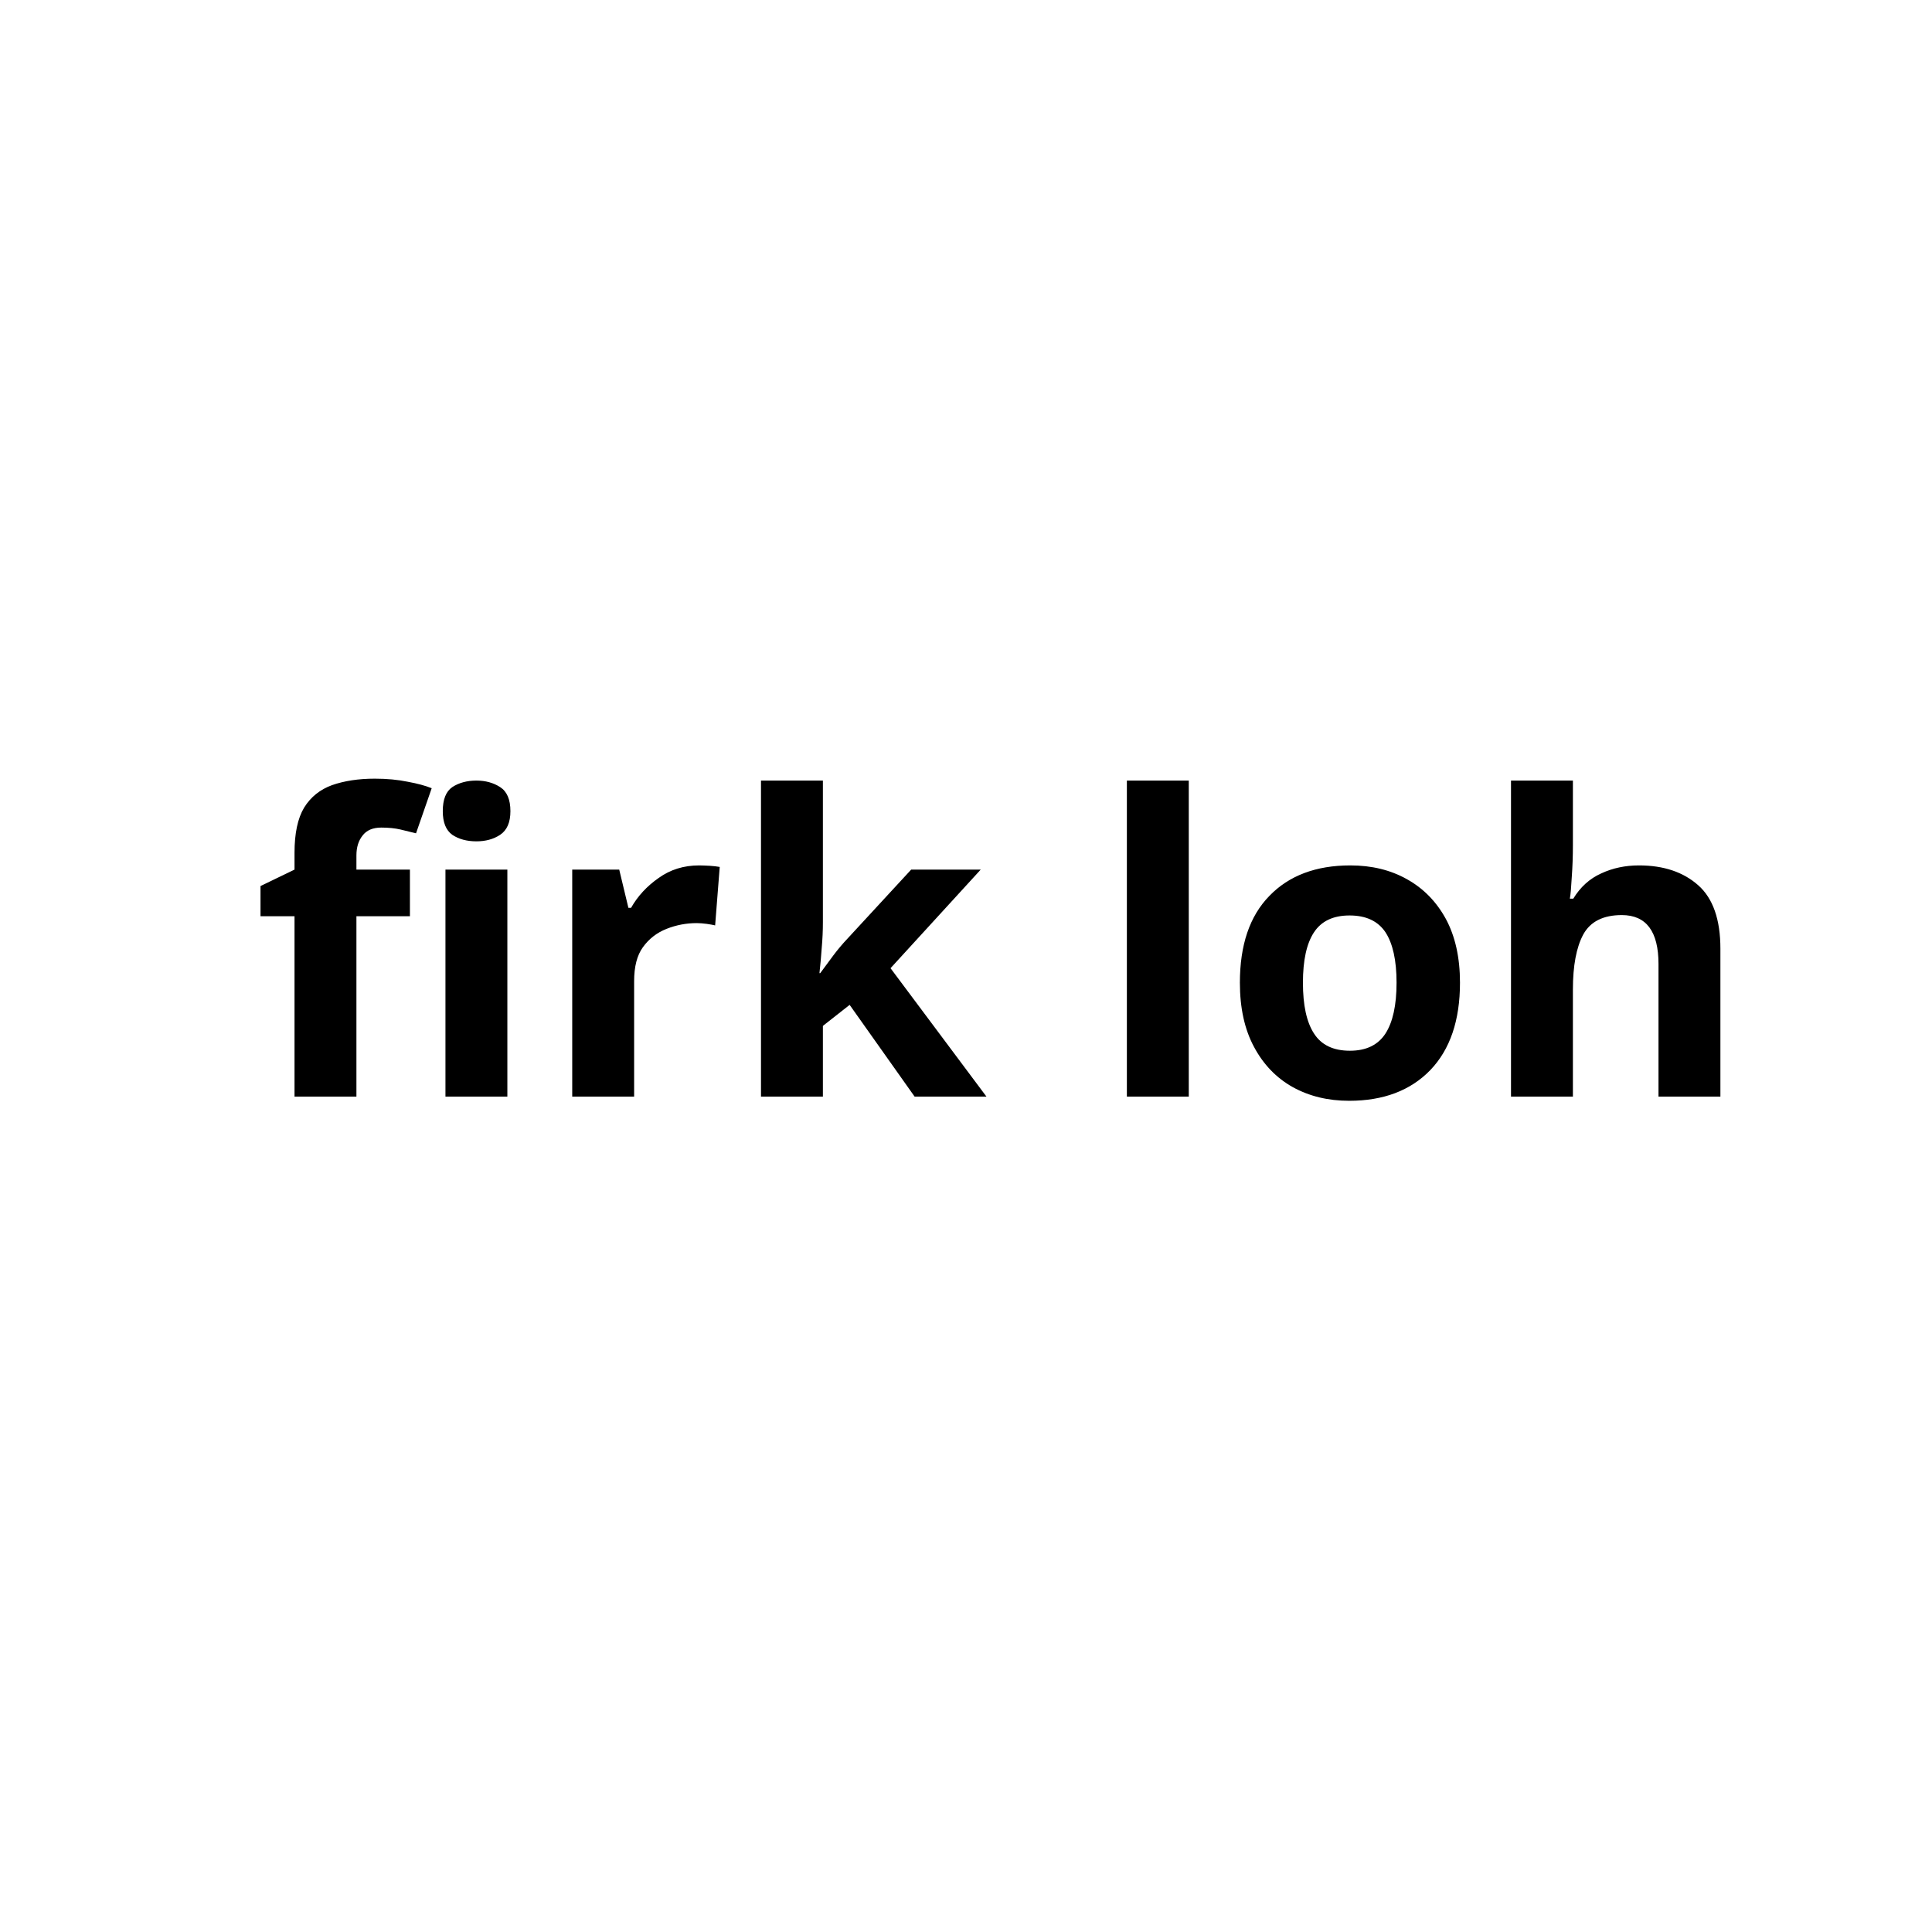
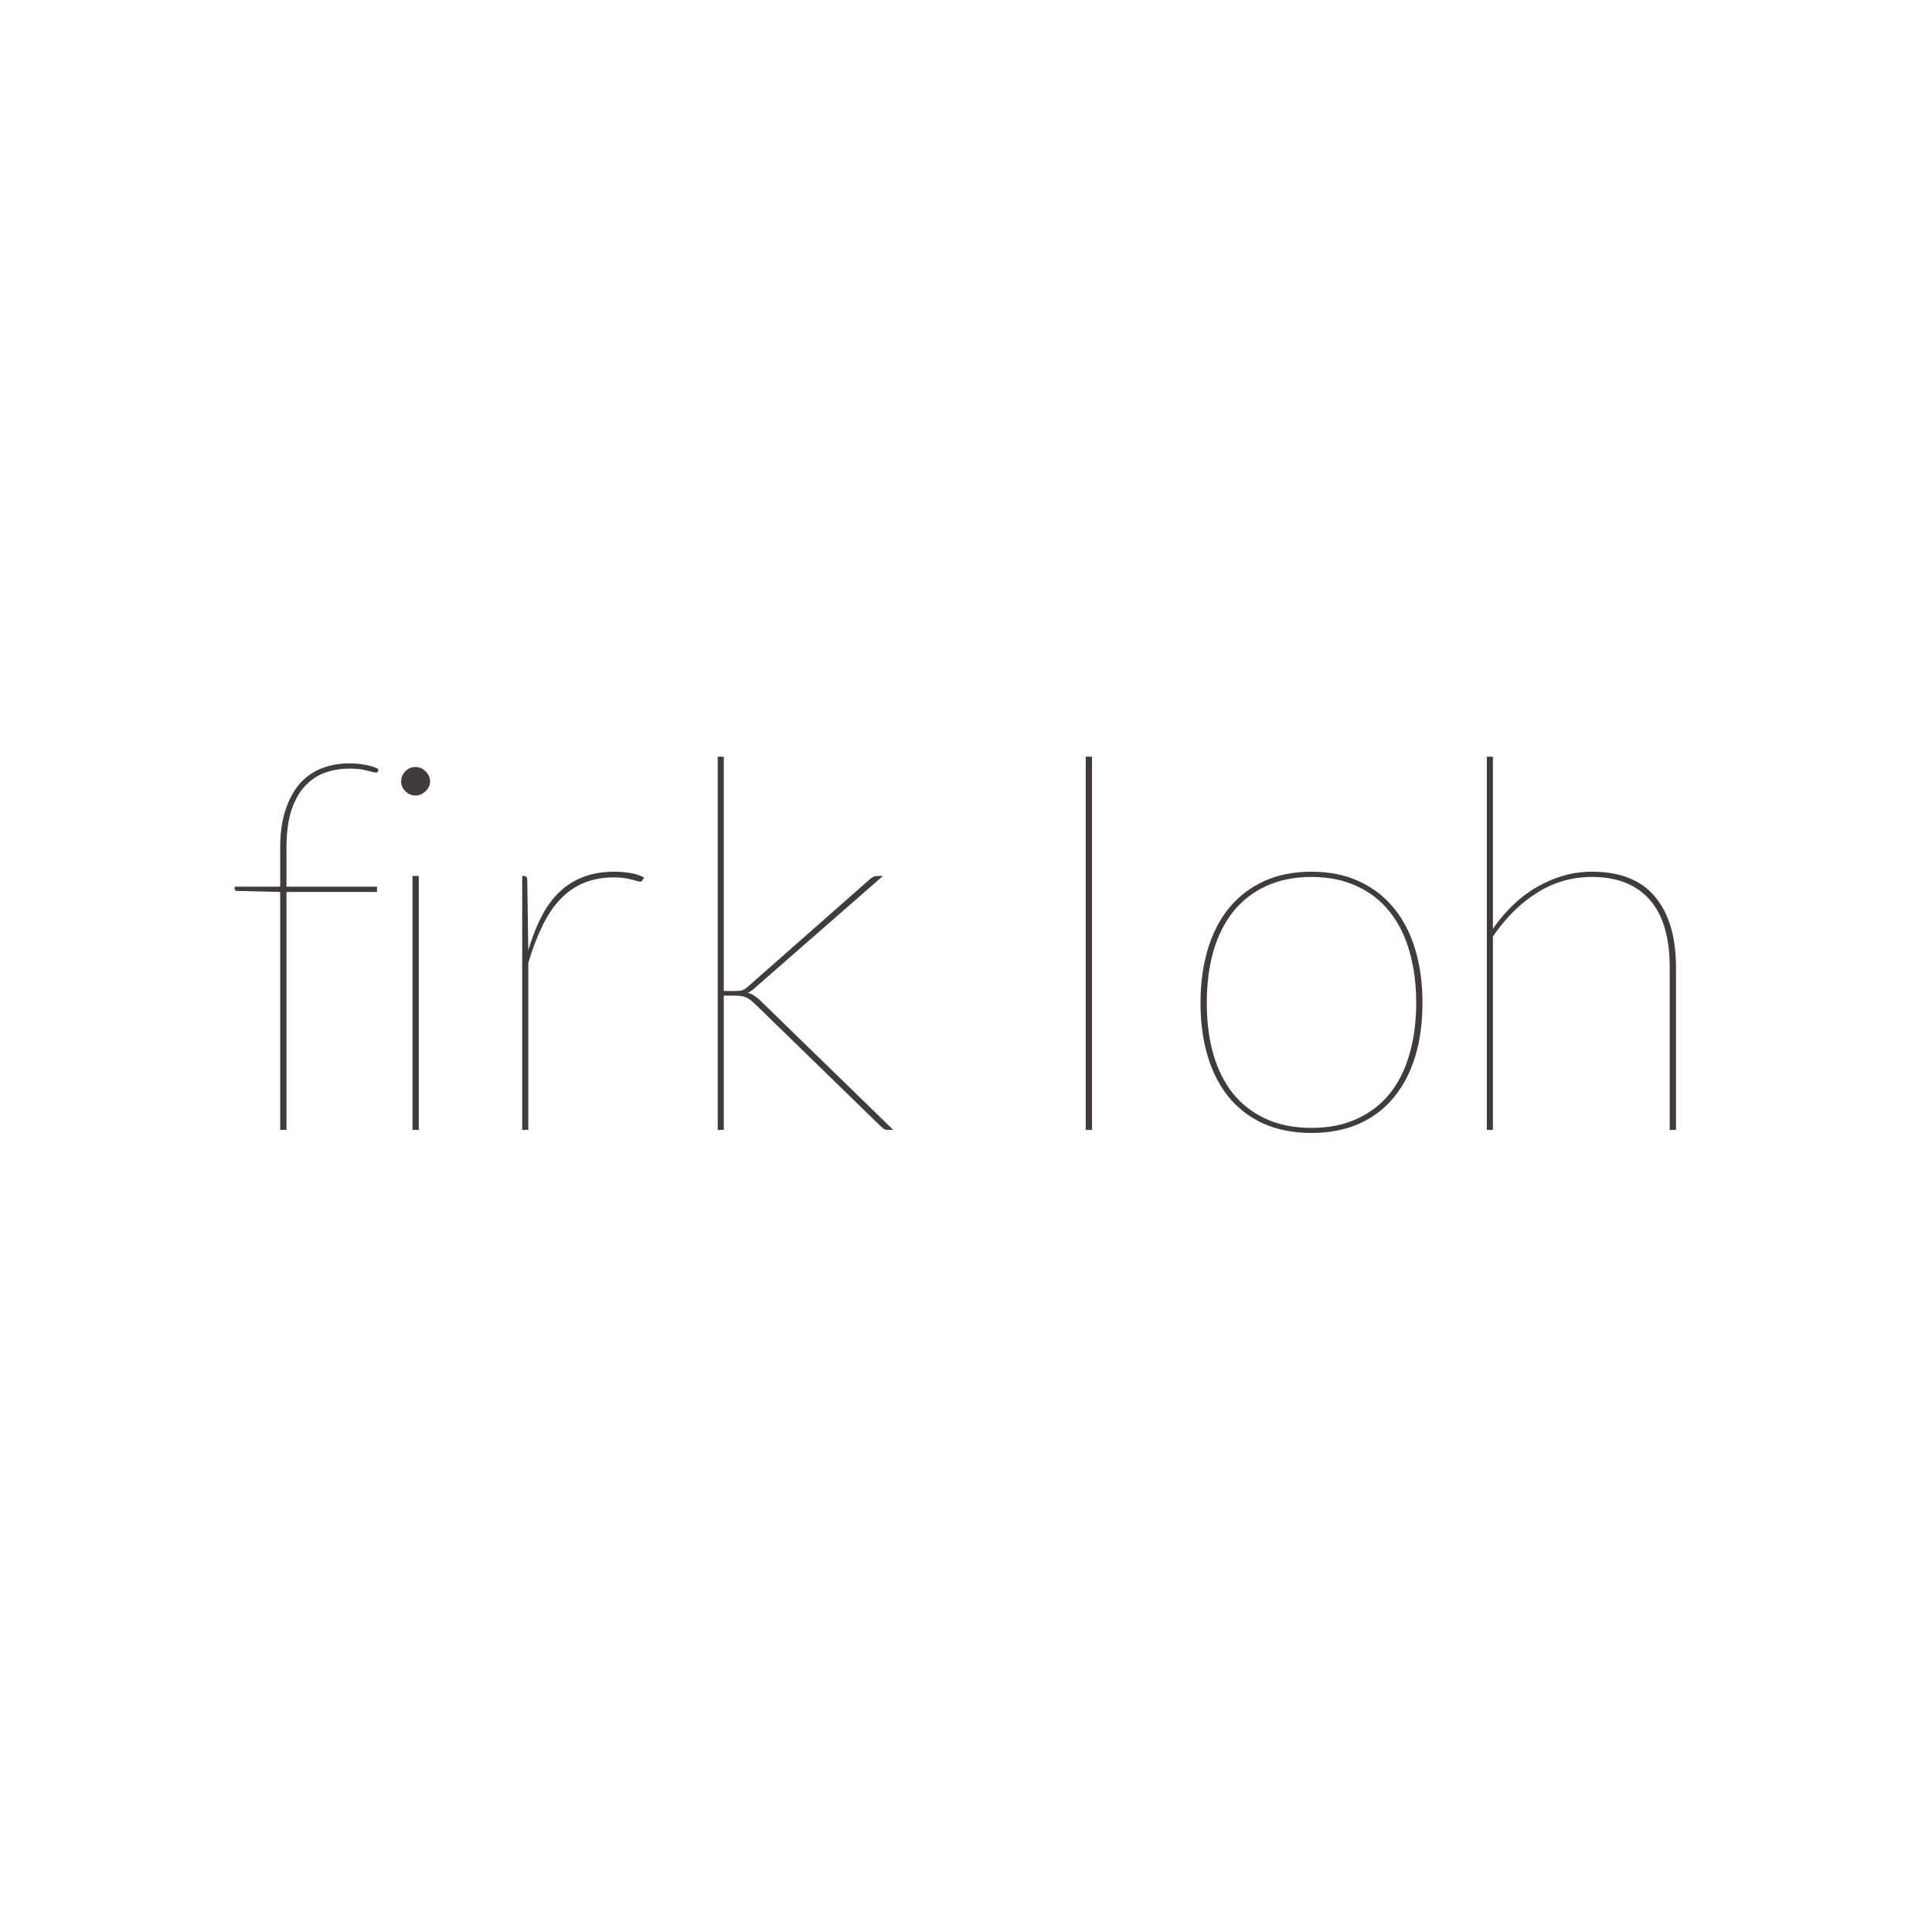
<svg xmlns="http://www.w3.org/2000/svg" version="1.1" width="79" height="79" viewBox="0 0 79 79" xml:space="preserve">
  <defs>
</defs>
-   <g transform="matrix(1 0 0 1 39.5 39.5)" id="6f6d1b06-2030-4c49-bdfa-923328dbc85c">
-     <rect style="stroke: none; stroke-width: 1; stroke-dasharray: none; stroke-linecap: butt; stroke-dashoffset: 0; stroke-linejoin: miter; stroke-miterlimit: 4; fill: rgb(255,255,255); fill-rule: nonzero; opacity: 1; visibility: hidden;" vector-effect="non-scaling-stroke" x="-39.5" y="-39.5" rx="0" ry="0" width="79" height="79" />
+   <g transform="matrix(0 0 0 0 0 0)" id="b4023a19-c9d3-49e8-9c57-cc09cb0cac41">
+ </g>
+   <g transform="matrix(1 0 0 1 39.5 39.5)" id="80cfff61-ce3e-4f22-811e-bdbae3b8ed38">
+     <rect style="stroke: none; stroke-width: 1; stroke-dasharray: none; stroke-linecap: butt; stroke-dashoffset: 0; stroke-linejoin: miter; stroke-miterlimit: 4; fill: rgb(199,29,29); fill-opacity: 0; fill-rule: nonzero; opacity: 1;" vector-effect="non-scaling-stroke" x="-39.5" y="-39.5" rx="0" ry="0" width="79" height="79" />
  </g>
-   <g transform="matrix(Infinity NaN NaN Infinity 0 0)" id="20ccc58f-718a-4b0c-b477-1e3578ba76a5">
- </g>
-   <g transform="matrix(1 0 0 1 39.5 39.5)" style="" id="ce4cc338-8e19-4349-9b44-2691cd89ca9d">
-     <text xml:space="preserve" font-family="Raleway" font-size="17" font-style="normal" font-weight="900" style="stroke: none; stroke-width: 1; stroke-dasharray: none; stroke-linecap: butt; stroke-dashoffset: 0; stroke-linejoin: miter; stroke-miterlimit: 4; fill: rgb(0,0,0); fill-rule: nonzero; opacity: 1; white-space: pre;">
-       <tspan x="-29.19" y="5.34">firk loh</tspan>
+   <g transform="matrix(0.53 0 0 0.53 39.63 39.54)" style="" id="c2216377-c085-46a8-8637-054341d0730e">
+     <rect opacity="0" fill="rgb(0,0,0)" x="-77.6" y="-22.6" width="155.2" height="45.2" />
+     <text xml:space="preserve" font-family="Lato" font-size="40" font-style="normal" font-weight="100" style="stroke: none; stroke-width: 1; stroke-dasharray: none; stroke-linecap: butt; stroke-dashoffset: 0; stroke-linejoin: miter; stroke-miterlimit: 4; fill: rgb(66,59,59); fill-rule: nonzero; opacity: 1; white-space: pre;">
+       <tspan x="-57.89" y="12.57">f</tspan>
+       <tspan x="-46.87" y="12.57">i</tspan>
+       <tspan x="-38.17" y="12.57">r</tspan>
+       <tspan x="-23.09" y="12.57">k</tspan>
+       <tspan x="-6.49" y="12.57" style="white-space: pre; "> </tspan>
+       <tspan x="-1.85" y="12.57" style="white-space: pre; "> </tspan>
+       <tspan x="5.07" y="12.57">l</tspan>
+       <tspan x="15.41" y="12.57">o</tspan>
+       <tspan x="36.25" y="12.57">h</tspan>
    </text>
  </g>
</svg>
